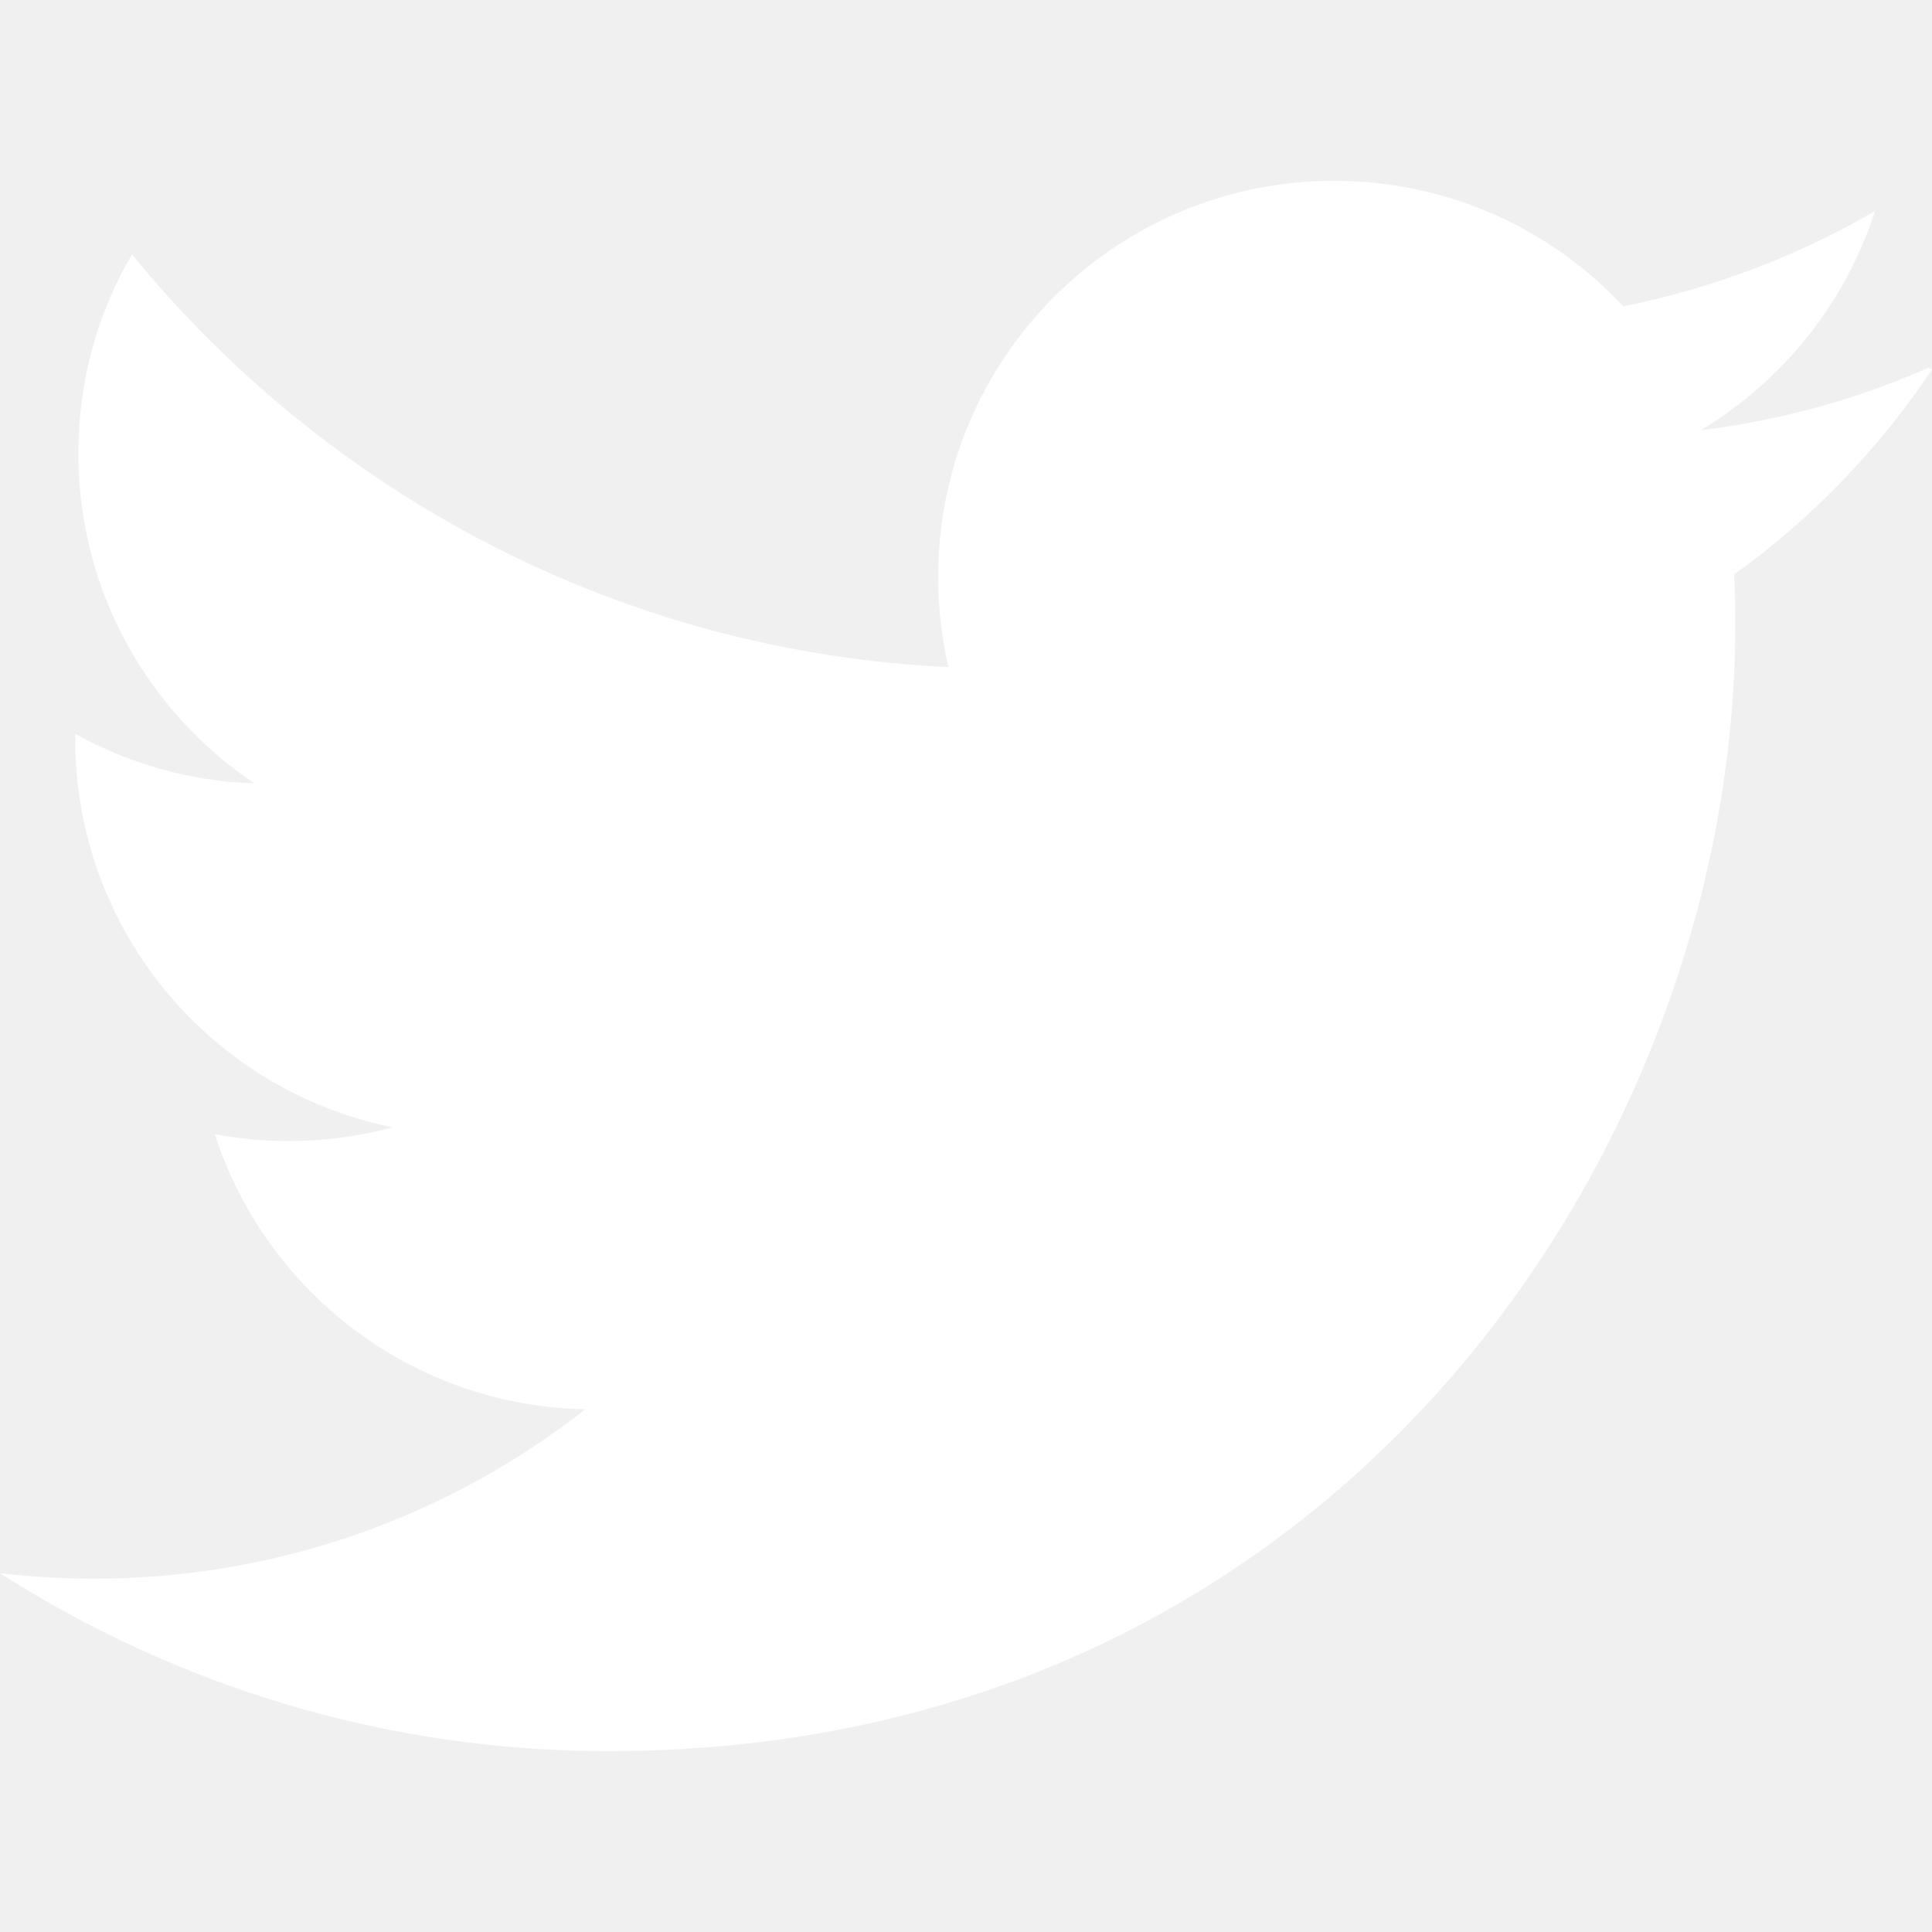
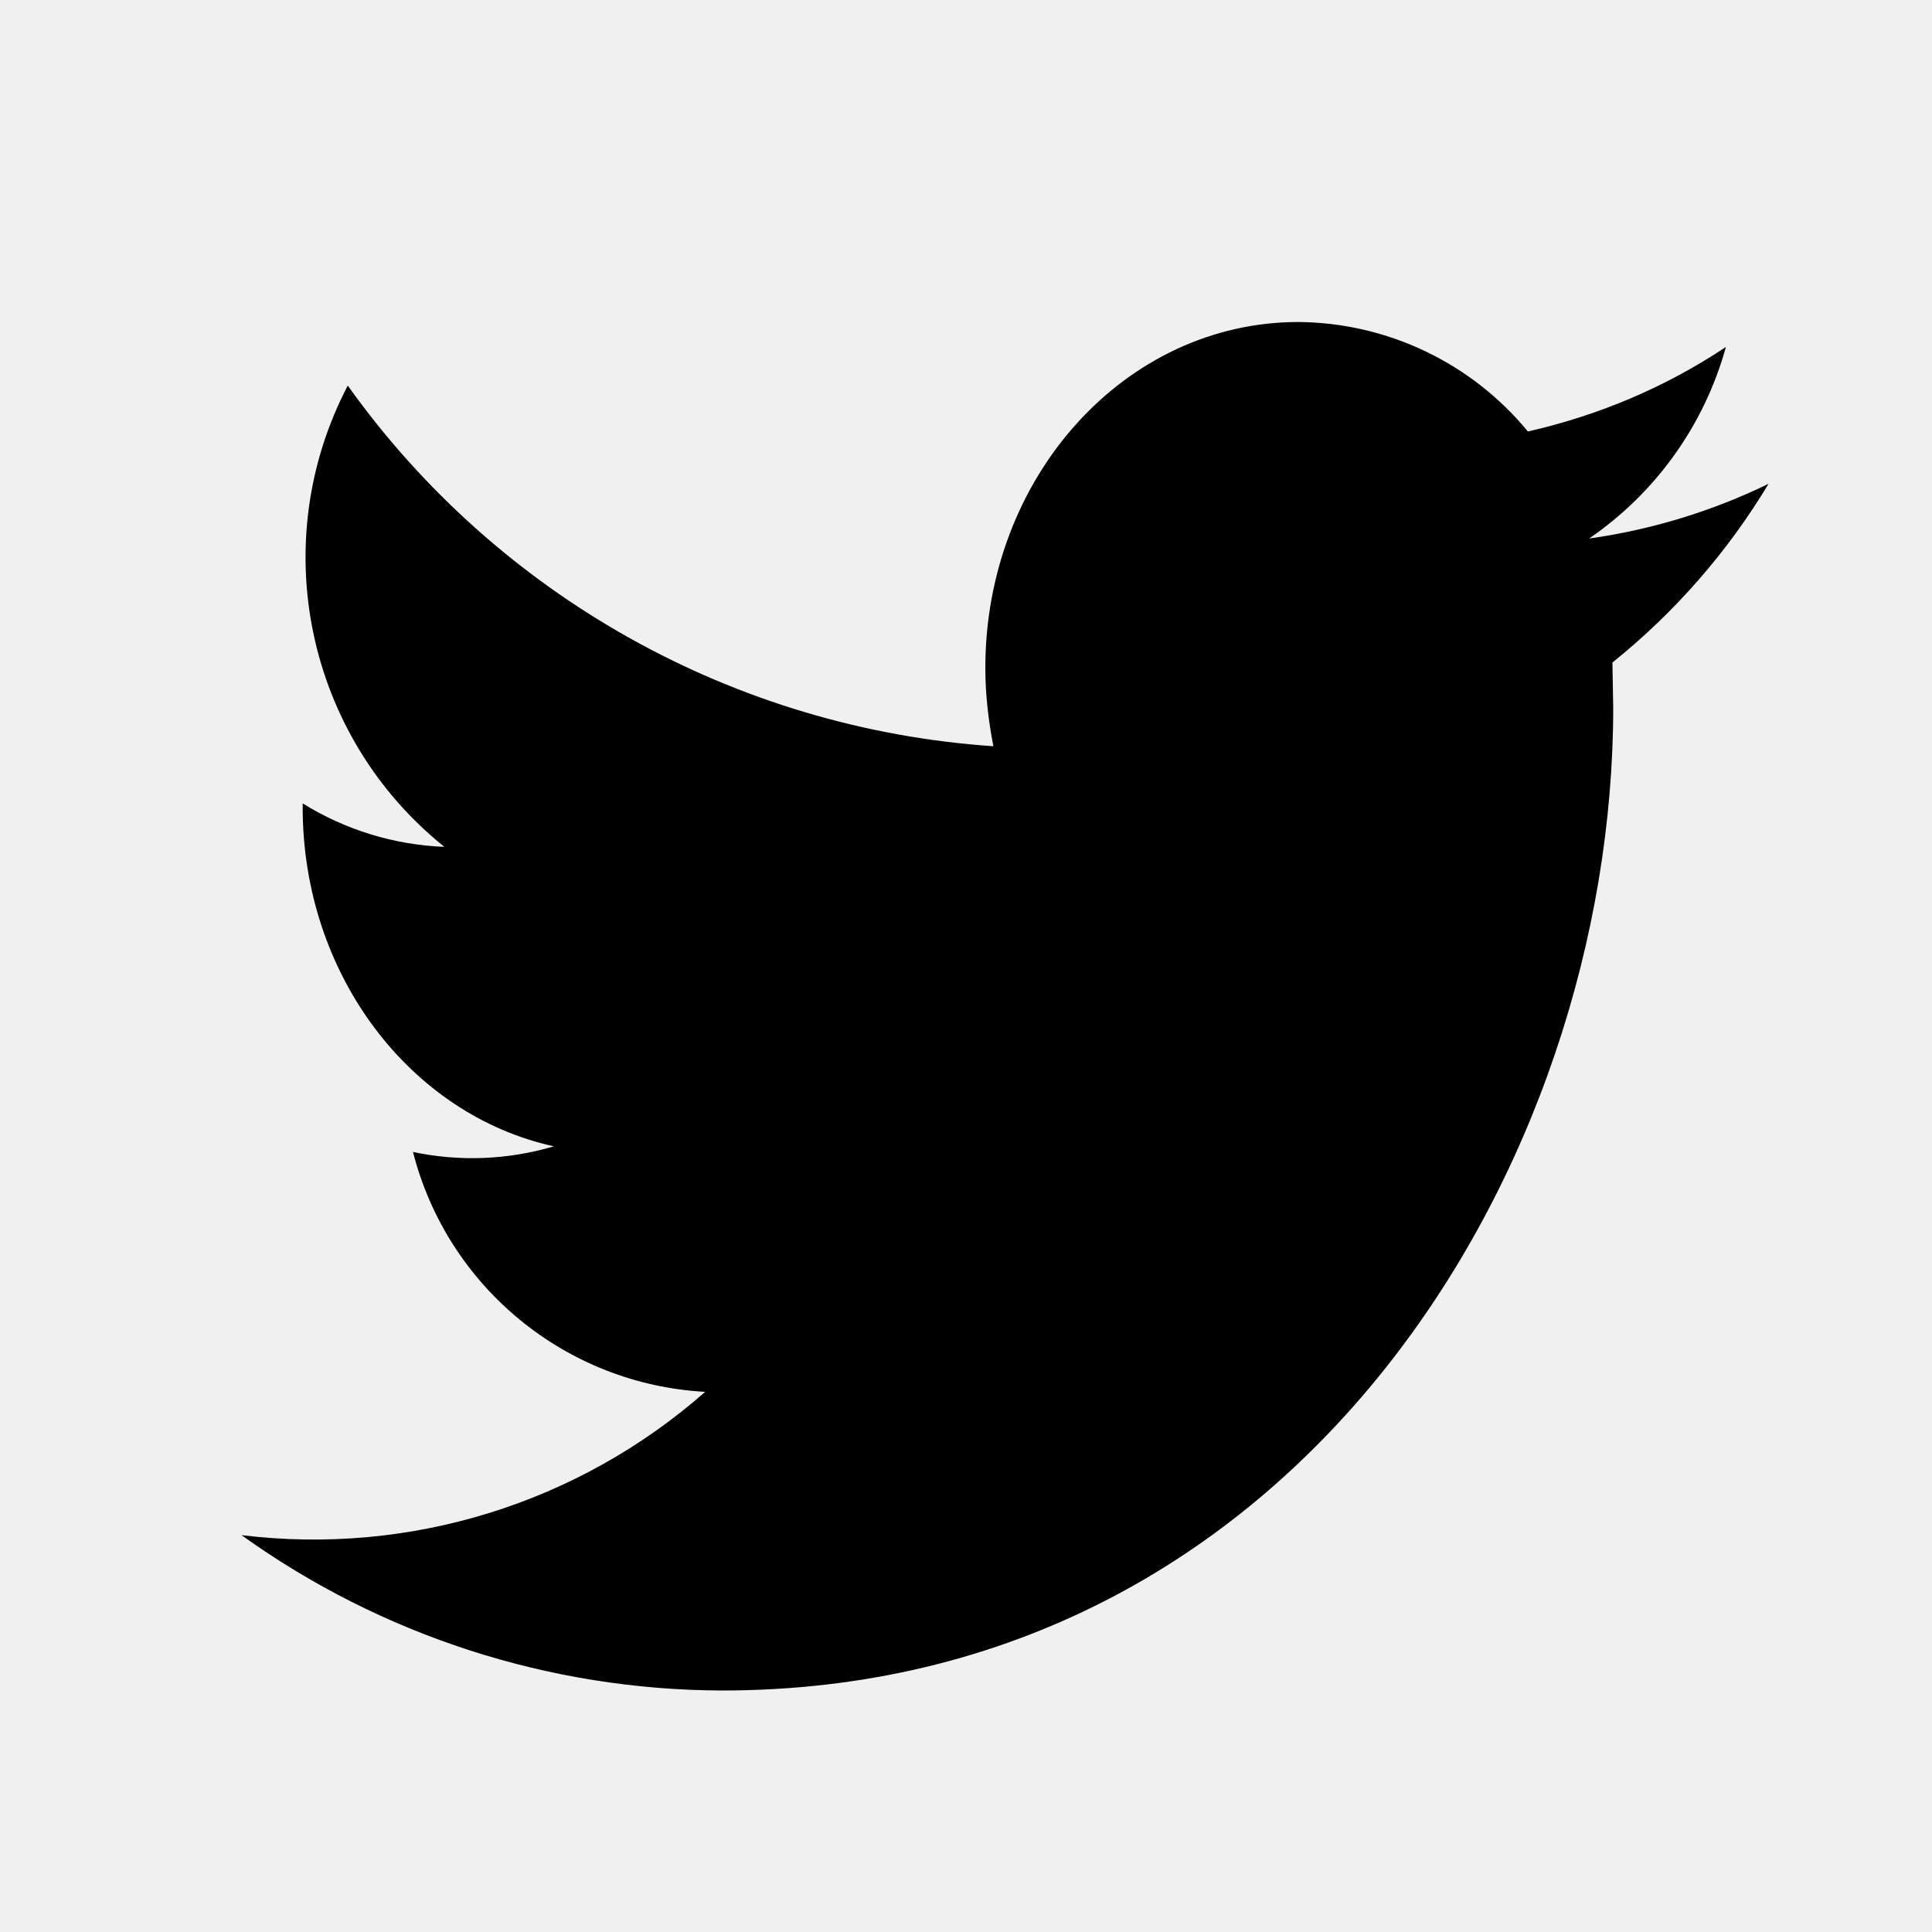
- <svg xmlns="http://www.w3.org/2000/svg" role="img" viewBox="0 0 24 24">
-   <path fill="#fff" d="M23.954 4.569c-.885.389-1.83.654-2.825.775 1.014-.611 1.794-1.574 2.163-2.723-.951.555-2.005.959-3.127 1.184-.896-.959-2.173-1.559-3.591-1.559-2.717 0-4.92 2.203-4.92 4.917 0 .39.045.765.127 1.124C7.691 8.094 4.066 6.13 1.64 3.161c-.427.722-.666 1.561-.666 2.475 0 1.71.87 3.213 2.188 4.096-.807-.026-1.566-.248-2.228-.616v.061c0 2.385 1.693 4.374 3.946 4.827-.413.111-.849.171-1.296.171-.314 0-.615-.03-.916-.086.631 1.953 2.445 3.377 4.604 3.417-1.68 1.319-3.809 2.105-6.102 2.105-.39 0-.779-.023-1.17-.067 2.189 1.394 4.768 2.209 7.557 2.209 9.054 0 13.999-7.496 13.999-13.986 0-.209 0-.42-.015-.63.961-.689 1.8-1.56 2.46-2.548l-.047-.02z" />
+ <svg xmlns="http://www.w3.org/2000/svg" width="24" height="24" viewBox="0 0 24 24">
+   <path fill="currentColor" d="M19.74 6.69a4.26 4.26 0 0 0 1.7-2.38c-.75.5-1.58.85-2.46 1.05A3.73 3.73 0 0 0 16.13 4c-2.15 0-3.89 1.92-3.89 4.3 0 .33.04.66.1.97a10.75 10.75 0 0 1-8.02-4.48 4.61 4.61 0 0 0 1.2 5.73 3.6 3.6 0 0 1-1.76-.54v.05c0 2.08 1.34 3.82 3.12 4.21a3.56 3.56 0 0 1-1.75.07 3.97 3.97 0 0 0 3.63 2.98A7.36 7.36 0 0 1 3 19.07 10.29 10.29 0 0 0 8.97 21c7.16 0 11.07-6.54 11.07-12.21l-.01-.56a8.4 8.4 0 0 0 1.94-2.22c-.7.34-1.45.57-2.23.68z" />
</svg>
